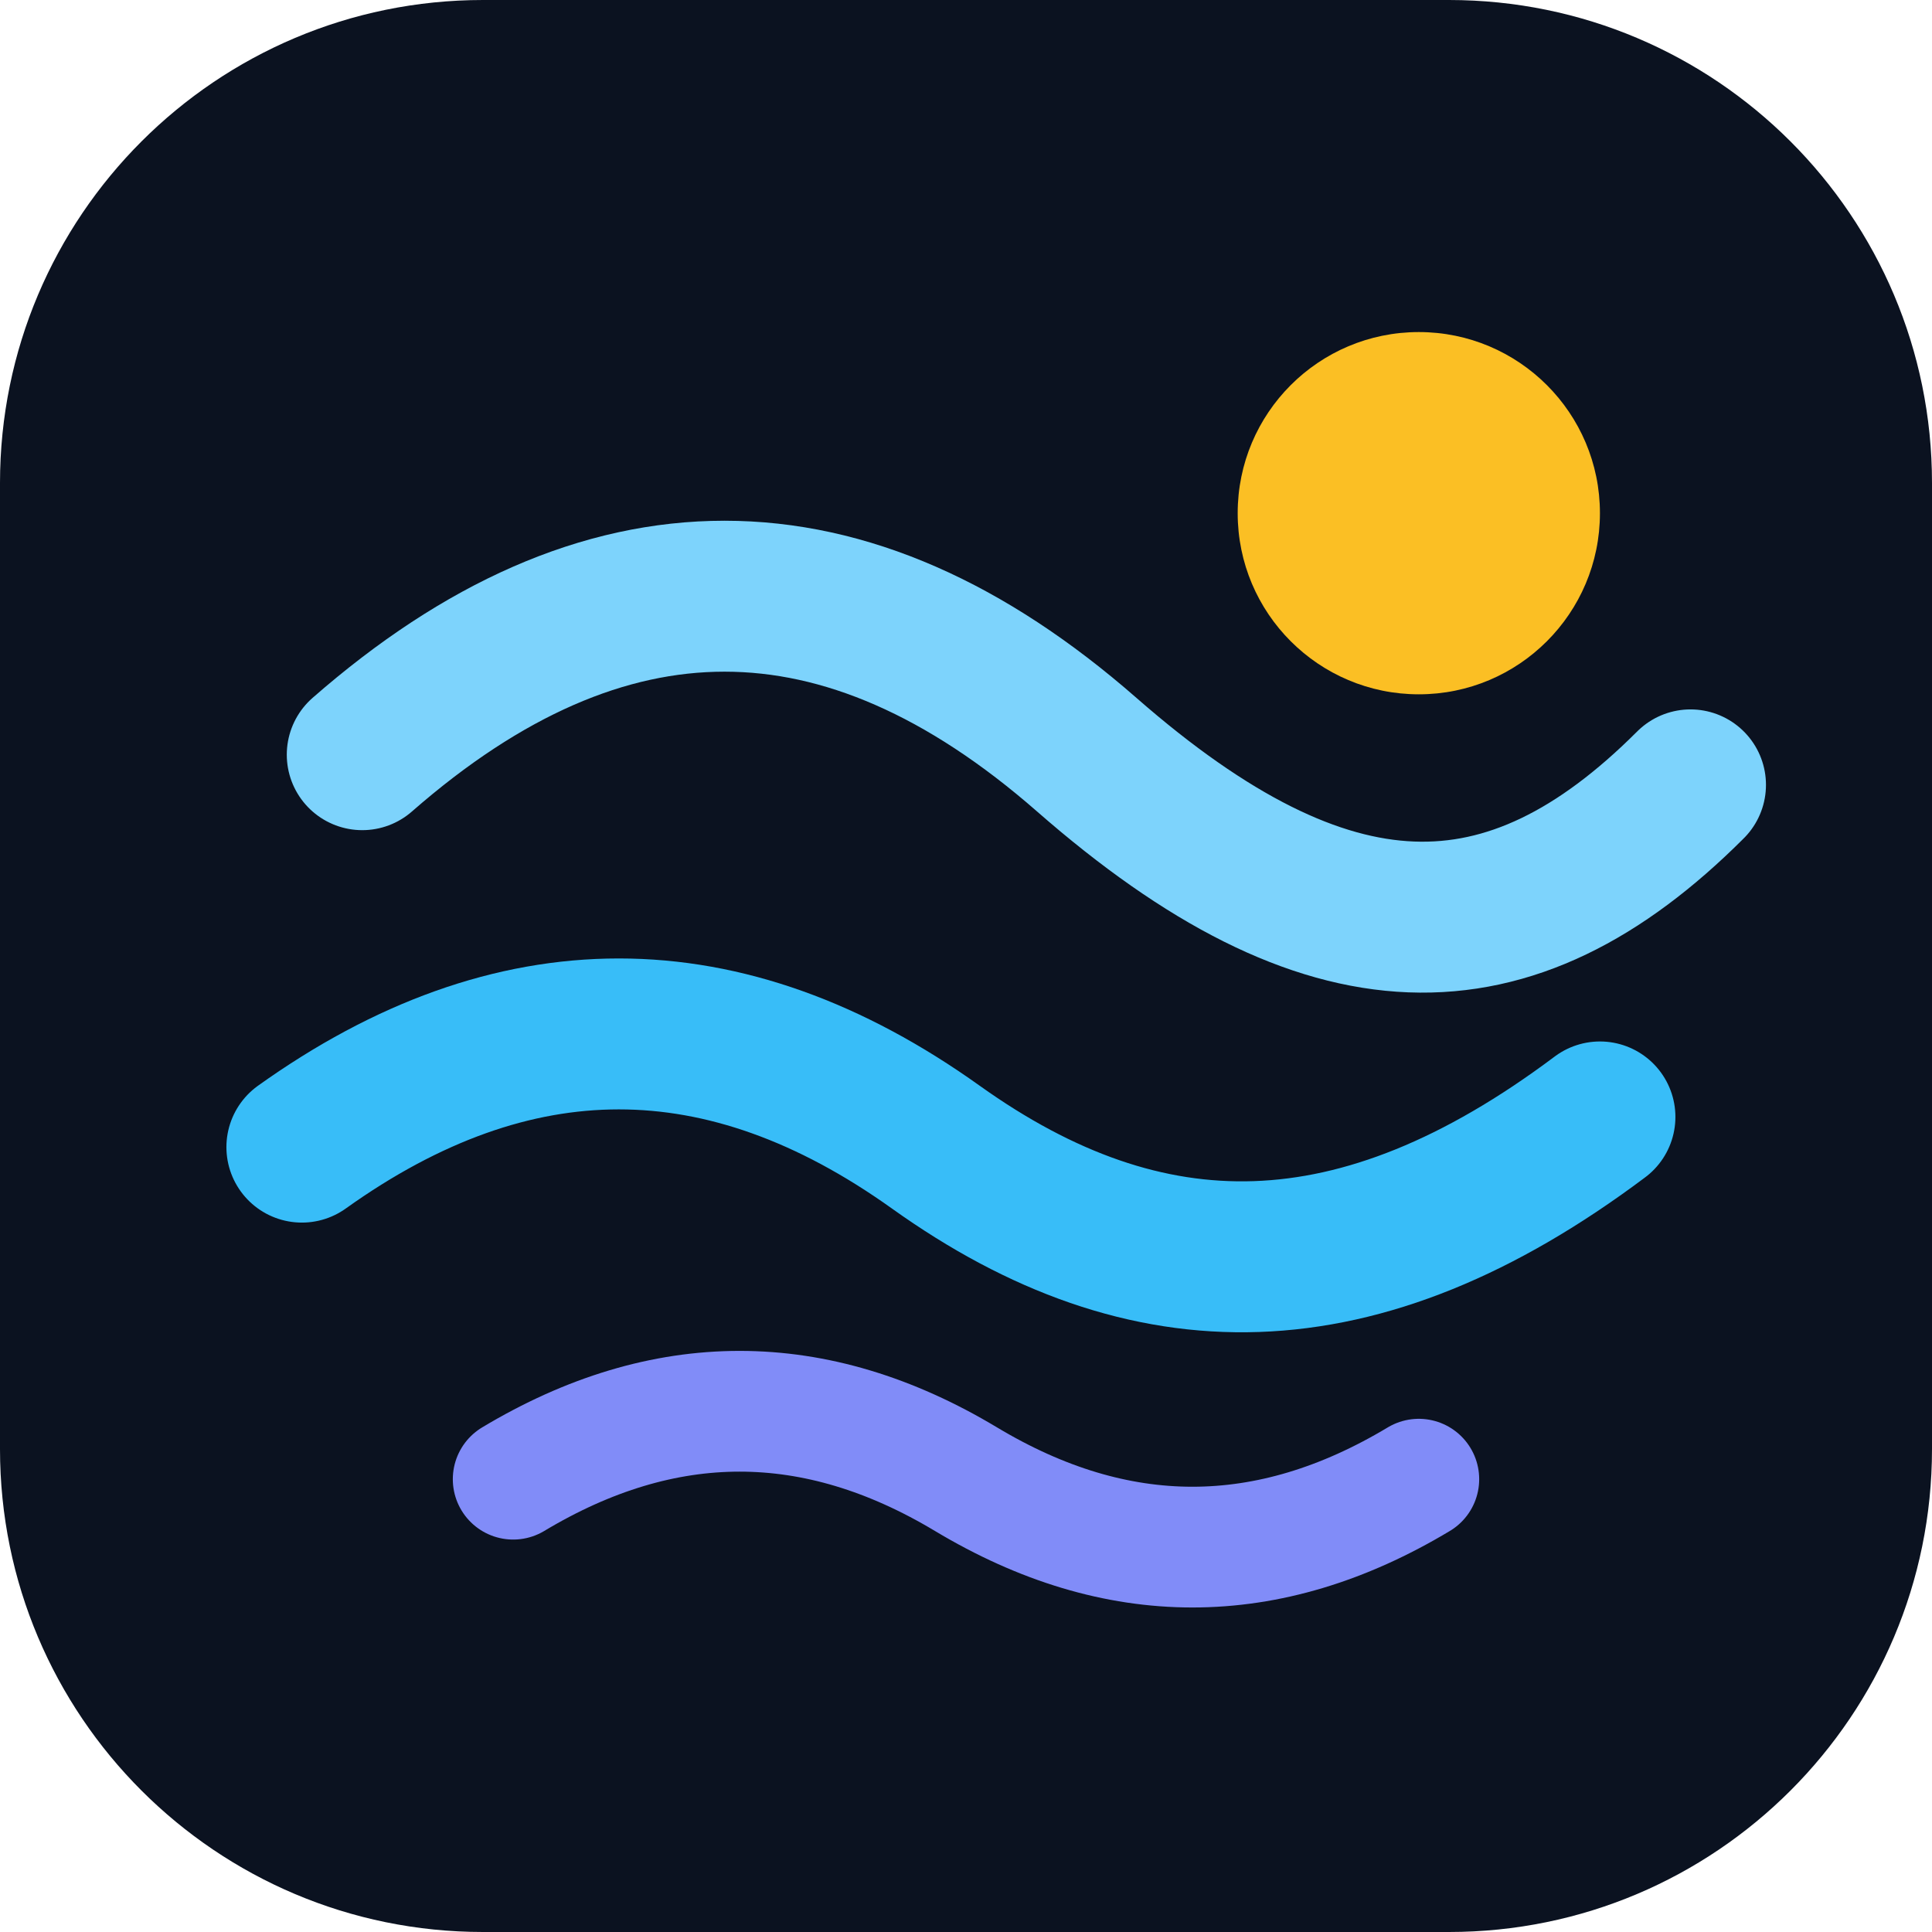
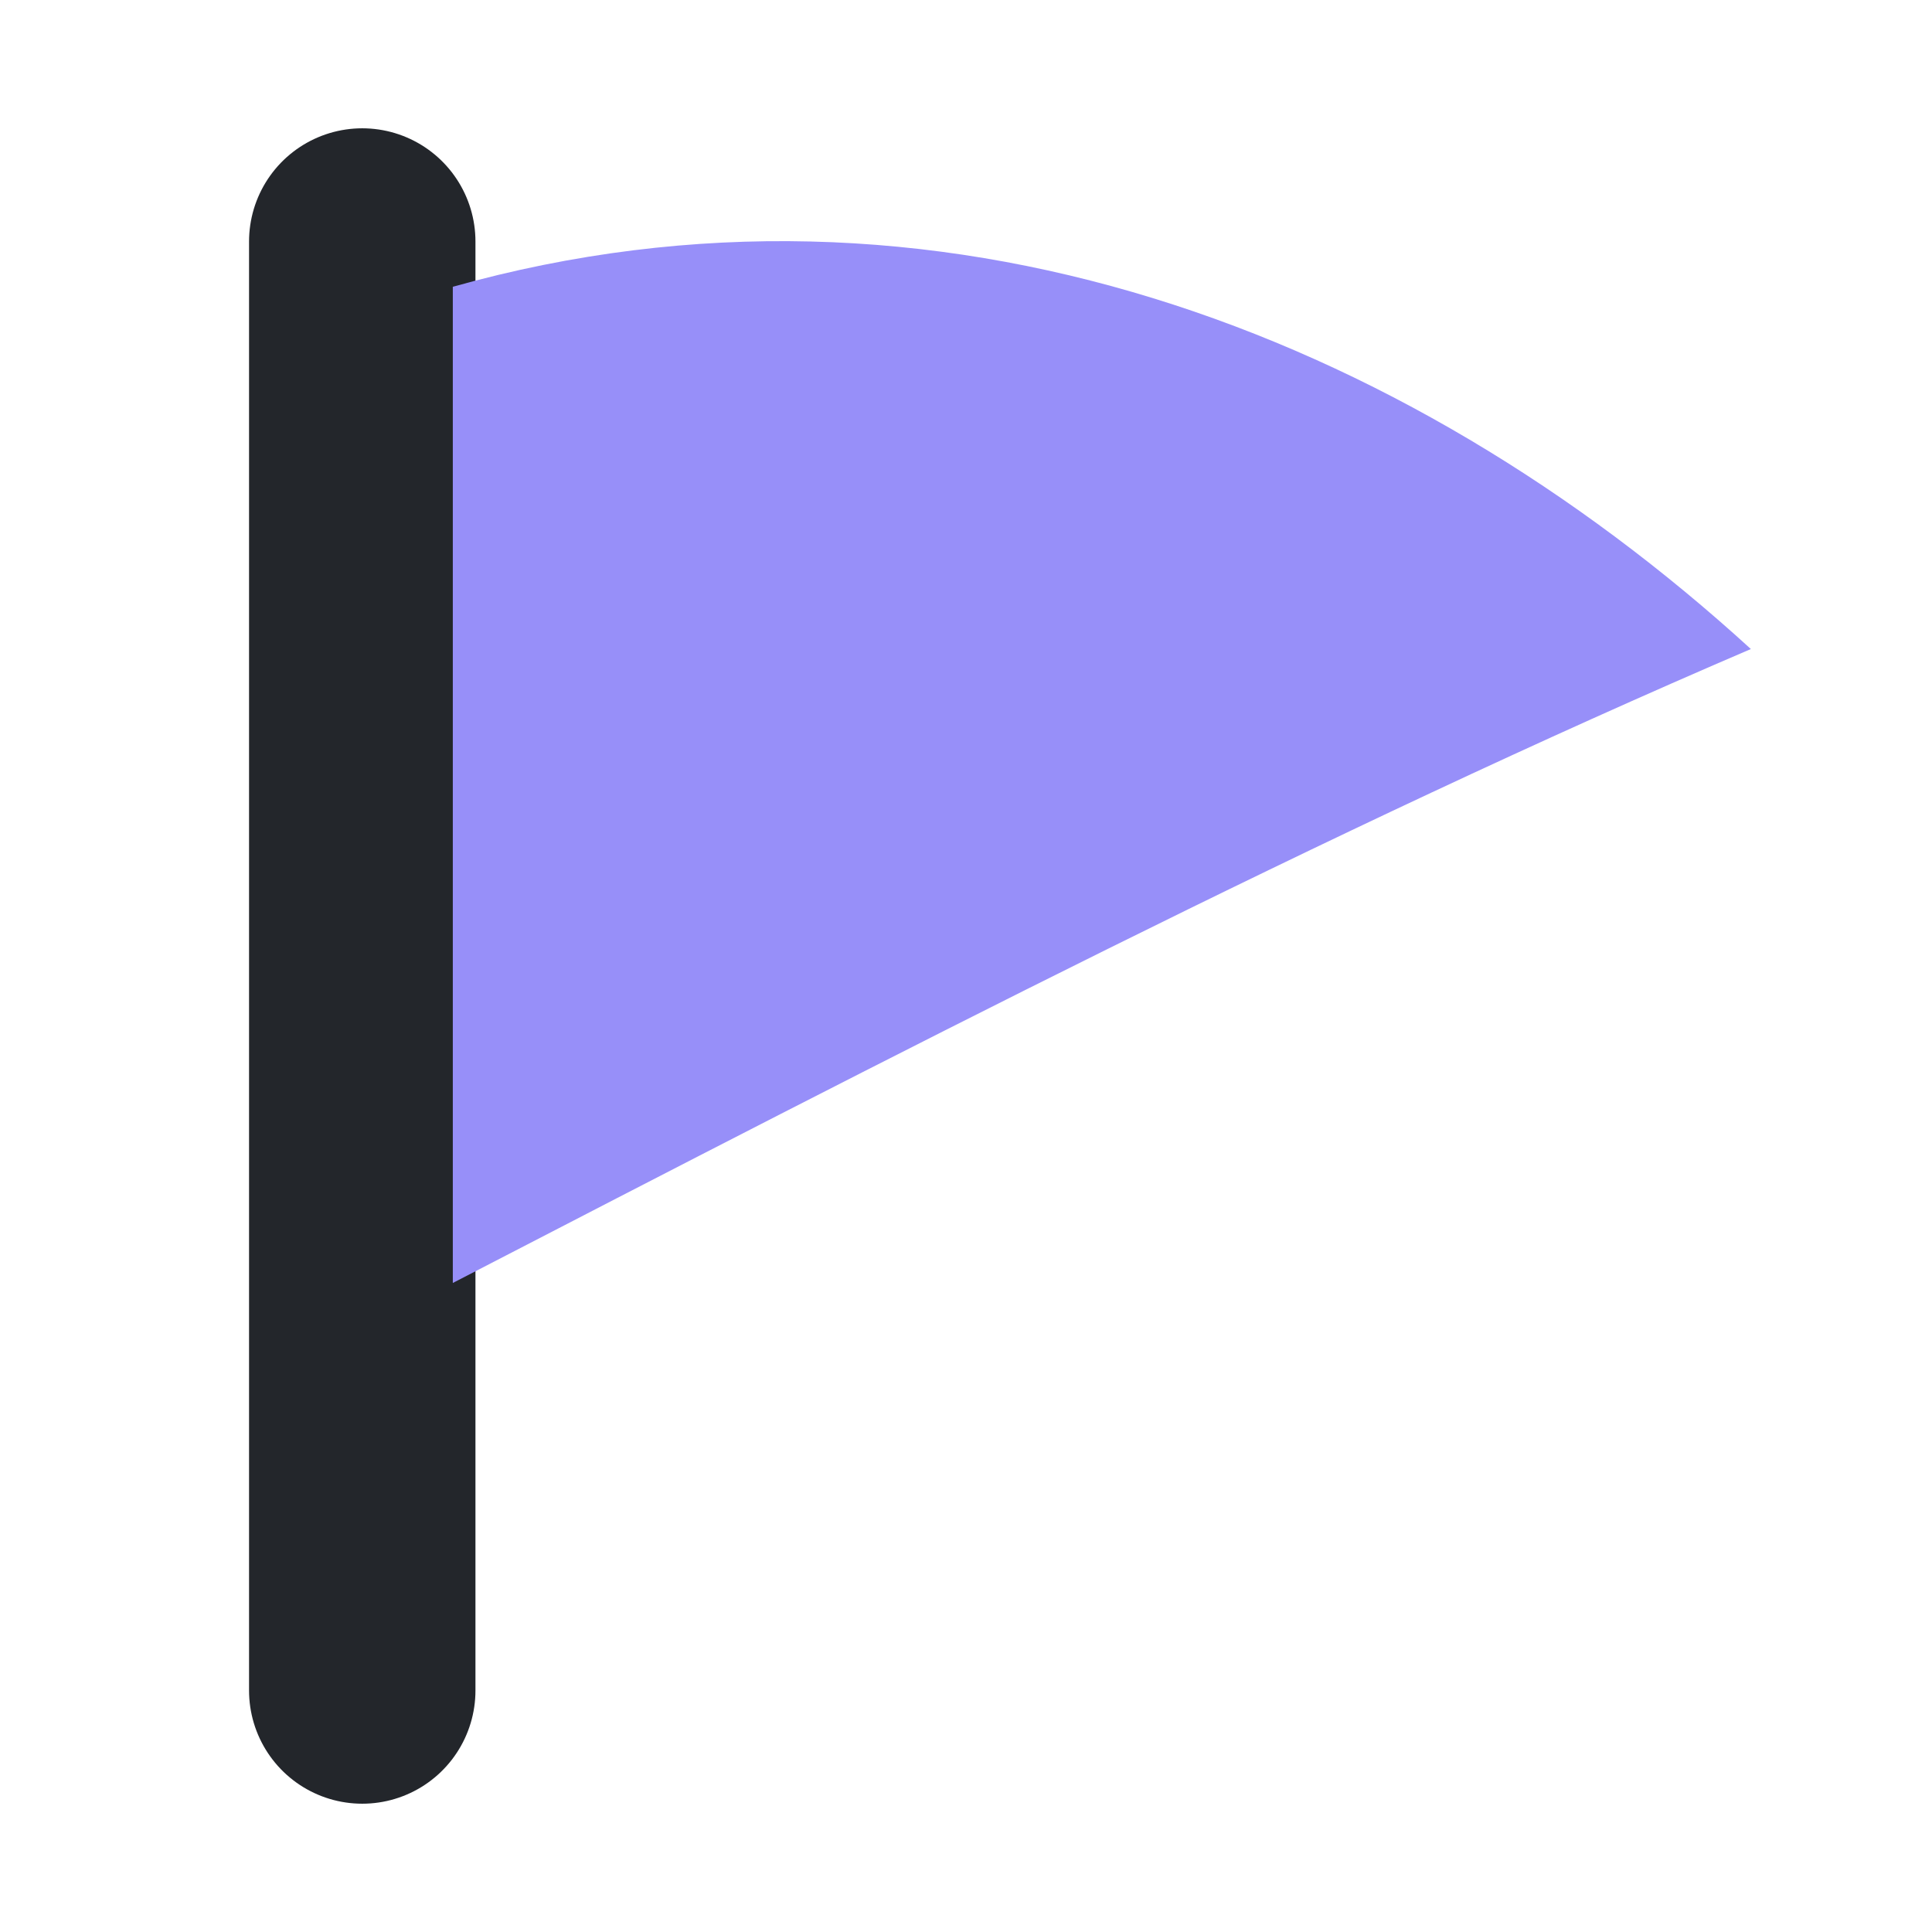
- <svg xmlns="http://www.w3.org/2000/svg" viewBox="0 0 64 64" role="img" aria-label="BORA">
-   <rect width="64" height="64" rx="16" fill="#0b1220" />
-   <circle cx="47" cy="17" r="6" fill="#fbbf24" />
-   <path d="M12 25c8-7 16-7 24 0s14 7 20 1" fill="none" stroke="#7dd3fc" stroke-width="5" stroke-linecap="round" />
-   <path d="M10 38c7-5 14-5 21 0s14 5 22-1" fill="none" stroke="#38bdf8" stroke-width="5" stroke-linecap="round" />
-   <path d="M17 49c5-3 10-3 15 0s10 3 15 0" fill="none" stroke="#818cf8" stroke-width="4" stroke-linecap="round" />
+ <svg xmlns="http://www.w3.org/2000/svg" viewBox="0 0 64 64" width="64" height="64" role="img" aria-label="BORA">
+   <style>.mast{stroke:#23262b}@media(prefers-color-scheme:dark){.mast{stroke:#e8eaf0}}</style>
+   <line class="mast" x1="12" y1="8" x2="12" y2="56" stroke-width="7.5" stroke-linecap="round" />
+   <path d="M15 9.5C31 5 46.5 11 58 21.5C44 27.5 29.5 35 15 42.5Z" fill="#978ff9" />
</svg>
